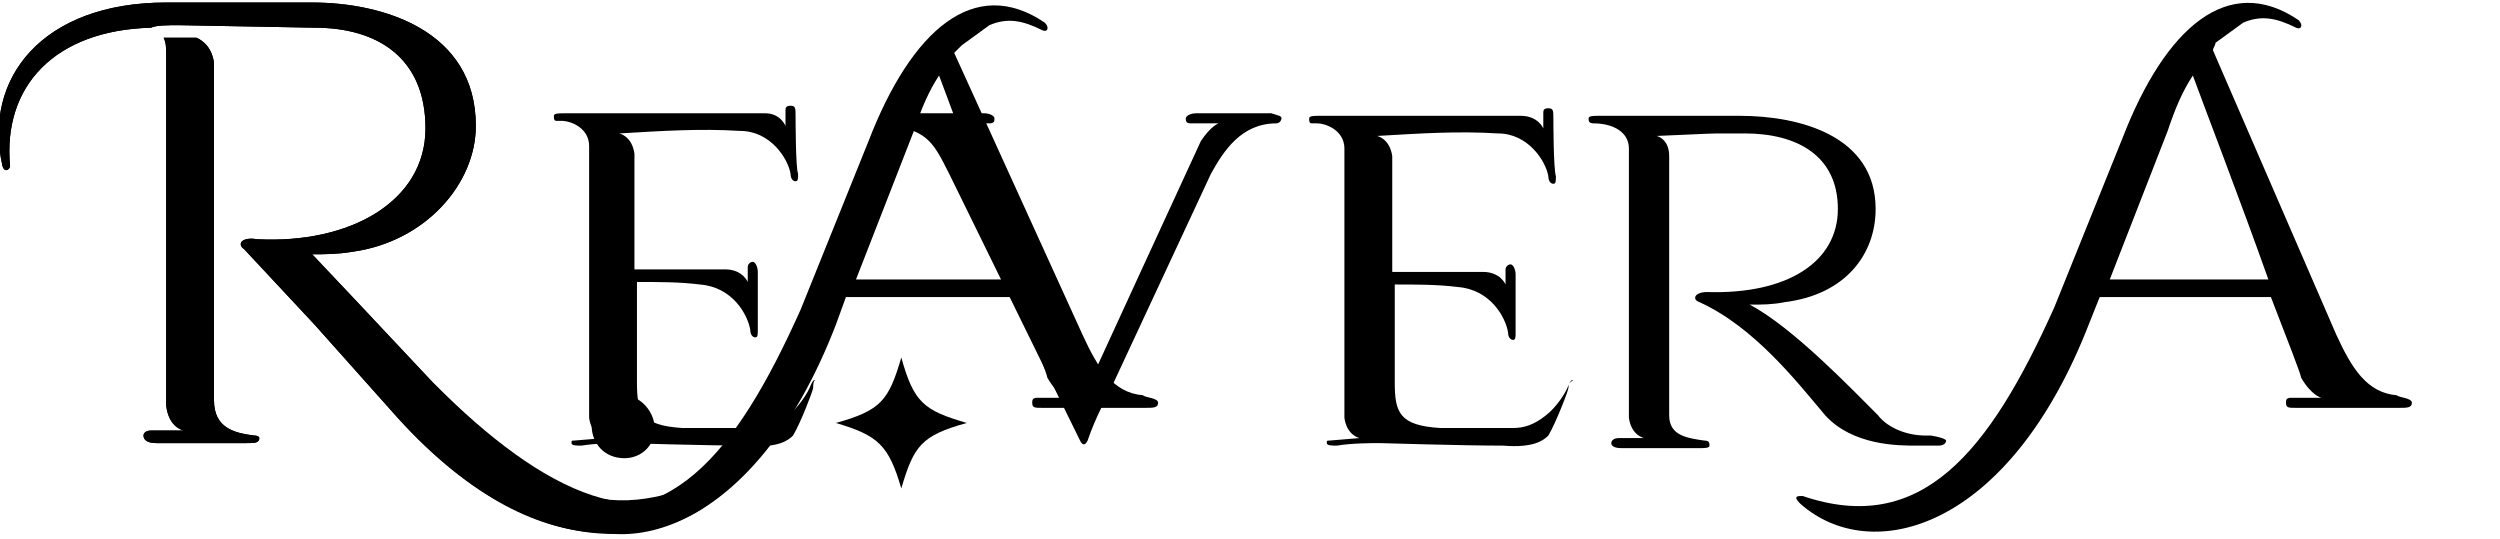
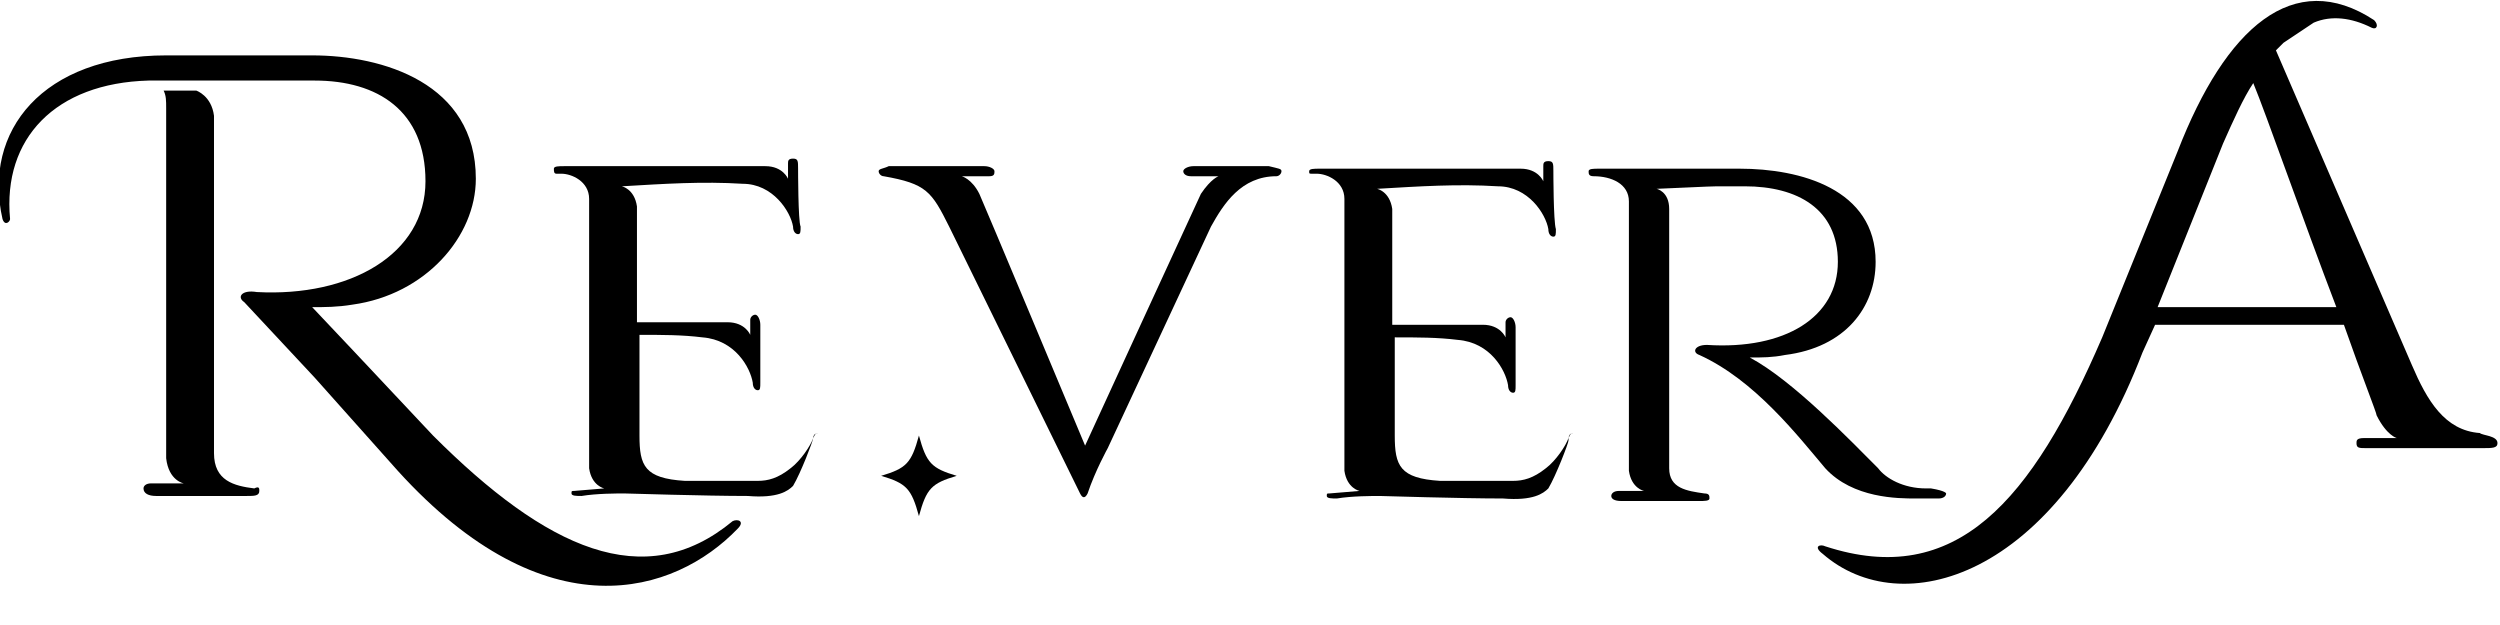
- <svg xmlns="http://www.w3.org/2000/svg" version="1.1" x="0px" y="0px" viewBox="0 0 99.3 21.4" style="enable-background:new 0 0 99.3 21.4;" xml:space="preserve">
-   <g id="Layer_1">
-     <g>
-       <path d="M29.3,18.9c-2,2.7-7.6,4.2-13.5-2.3l-3.3-3.7l-2.8-3c-0.3-0.2-0.1-0.5,0.5-0.4c3.7,0.2,6.7-1.5,6.7-4.4c0-2.8-1.9-4-4.4-4    L7.1,1C6.7,1,6.2,1,6,1.1C2.2,1.2,0.1,3.4,0.4,6.6c0,0.1-0.2,0.3-0.3,0c-0.8-3.5,1.6-6.5,6.5-6.5h5.8c2.8,0,6.5,1.1,6.5,4.9    c0,2.3-2,4.6-4.9,5c-0.6,0.1-1.1,0.1-1.6,0.1l1.7,1.8l3.1,3.3c4.5,4.5,6.7,6,11.9,3.4C29.3,18.6,29.6,18.7,29.3,18.9z M10.3,17.4    c0,0.2-0.2,0.2-0.5,0.2H6.2c-0.3,0-0.5-0.1-0.5-0.3c0-0.1,0.1-0.2,0.3-0.2h1.3c0,0-0.6-0.1-0.7-1c0,0,0-1,0-2.5    c0-4.1,0-11.4,0-11.4c0-0.3,0-0.5-0.1-0.7h1.3c0,0,0.6,0.2,0.7,1c0,0.1,0,9.8,0,10.8v2.6c0,1.1,0.8,1.3,1.6,1.4    C10.3,17.3,10.3,17.4,10.3,17.4z" />
-       <path d="M23.5,16.9c0-0.7,0.5-1.2,1.1-1.2c0.8-0.1,1.5,0.7,1.4,1.5c-0.1,0.6-0.6,1-1.2,1C24,18.2,23.5,17.6,23.5,16.9z" />
-       <path d="M46,16c0,0.2-0.2,0.2-0.5,0.2h-4.1c-0.3,0-0.4,0-0.4-0.2c0-0.1,0-0.2,0.2-0.2h1.2c0,0-0.4-0.1-0.8-0.8    c0-0.1-0.5-1.4-1.2-3.2h-6.8l-0.4,1.1c-3.2,8.3-8.7,9.7-11.5,7.2c-0.3-0.3-0.1-0.3,0.1-0.3c4.7,1.6,7.4-1.7,10-7.5l2.7-6.7    c1.7-4.4,4.2-6.6,7-4.7c0.2,0.2,0.1,0.4-0.1,0.3c-0.8-0.4-1.4-0.5-2.1-0.2l-1.1,0.8c-0.1,0.1-0.2,0.2-0.3,0.3L43,13.3    c0.6,1.3,1.2,2.3,2.4,2.4C45.5,15.8,46,15.8,46,16z M40.3,11.1c-1.1-3.1-2.6-7-3-8.1c-0.4,0.6-0.7,1.3-1,2.2l-2.3,5.9H40.3z" />
+ <svg xmlns="http://www.w3.org/2000/svg" version="1.1" x="0px" y="0px" viewBox="0 0 99.3 24.8" style="enable-background:new 0 0 99.3 24.8;" xml:space="preserve">
+   <style type="text/css">
+ 	.st0{display:none;}
+ 	.st1{display:inline;}
+ </style>
+   <g id="Layer_1" class="st0">
+     <g class="st1">
+       <path d="M29.3,21c-2,2.7-7.6,4.2-13.5-2.3l-3.3-3.7l-2.8-3c-0.3-0.2-0.1-0.5,0.5-0.4c3.7,0.2,6.7-1.5,6.7-4.4c0-2.8-1.9-4-4.4-4    l-5.4,0c-0.4,0-0.9,0-1.2,0C2.2,3.3,0.1,5.5,0.4,8.7c0,0.1-0.2,0.3-0.3,0c-0.8-3.5,1.6-6.5,6.5-6.5h5.8c2.8,0,6.5,1.1,6.5,4.9    c0,2.3-2,4.6-4.9,5c-0.6,0.1-1.1,0.1-1.6,0.1l1.7,1.8l3.1,3.3c4.5,4.5,6.7,6,11.9,3.4C29.3,20.6,29.6,20.7,29.3,21z M10.3,19.5    c0,0.2-0.2,0.2-0.5,0.2H6.2c-0.3,0-0.5-0.1-0.5-0.3c0-0.1,0.1-0.2,0.3-0.2h1.3c0,0-0.6-0.1-0.7-1c0,0,0-1,0-2.5    c0-4.1,0-11.4,0-11.4c0-0.3,0-0.5-0.1-0.7h1.3c0,0,0.6,0.2,0.7,1c0,0.1,0,9.8,0,10.8V18c0,1.1,0.8,1.3,1.6,1.4    C10.3,19.3,10.3,19.4,10.3,19.5z" />
+       <path d="M23.7,18.9c0-0.6,0.4-1.1,1-1.1c0.6,0,1,0.4,1,1.1c0,0.6-0.4,1.1-1,1.1C24.1,20,23.7,19.5,23.7,18.9z" />
+       <path d="M48.6,17.6c0,0.2-0.2,0.2-0.6,0.2h-4.5c-0.3,0-0.4,0-0.4-0.2c0-0.1,0-0.2,0.3-0.2h1.3c0,0-0.4-0.1-0.8-0.9    c0-0.1-0.6-1.6-1.3-3.6h-7.5L34.5,14c-3.5,9.1-9.6,10.7-12.7,8c-0.4-0.3-0.1-0.4,0.1-0.3c5.2,1.7,8.2-1.8,11-8.3l3-7.4    c1.9-4.9,4.6-7.3,7.8-5.2c0.2,0.2,0.1,0.4-0.1,0.3c-0.8-0.4-1.6-0.5-2.3-0.2l-1.2,0.8C40,1.9,39.9,2,39.8,2.1l5.4,12.5    c0.6,1.4,1.3,2.6,2.7,2.7C48,17.3,48.6,17.3,48.6,17.6z M42.2,12.2c-1.3-3.4-2.8-7.7-3.3-8.9c-0.4,0.6-0.8,1.5-1.2,2.4l-2.6,6.5    H42.2z" />
    </g>
  </g>
  <g id="Layer_2">
    <g>
-       <path d="M32.3,15.4c0,0.1-0.5,1.4-0.8,1.9c-0.2,0.2-0.6,0.5-1.8,0.4c-1.7,0-4.8-0.1-4.9-0.1c-0.3,0-1.1,0-1.7,0.1    c-0.2,0-0.4,0-0.4-0.1c0-0.1,0-0.1,0.1-0.1l1.2-0.1c0,0-0.5-0.1-0.6-0.8V5.8c0-0.7-0.7-1-1.1-1l-0.2,0C22,4.8,22,4.7,22,4.6    c0-0.1,0.2-0.1,0.4-0.1h8C31,4.5,31.2,5,31.2,5l0-0.6c0-0.1,0-0.2,0.2-0.2c0.2,0,0.2,0.1,0.2,0.4c0,0,0,2.1,0.1,2.3    c0,0.2,0,0.3-0.1,0.3c-0.1,0-0.2-0.1-0.2-0.3c-0.1-0.6-0.8-1.7-2-1.7c-1.6-0.1-3.1,0-4.8,0.1c0,0,0.5,0.1,0.6,0.8c0,0,0,2.3,0,4.6    c1.2,0,2.4,0,3.6,0c0.7,0,0.9,0.5,0.9,0.5l0-0.6c0-0.1,0.1-0.2,0.2-0.2c0.1,0,0.2,0.2,0.2,0.4c0,0,0,2.1,0,2.3    c0,0.2,0,0.3-0.1,0.3c-0.1,0-0.2-0.1-0.2-0.3c-0.1-0.6-0.7-1.7-2-1.8c-0.8-0.1-1.6-0.1-2.5-0.1c0,2.1,0,4,0,4    c0,1.2,0.2,1.7,1.8,1.8c0.1,0,2.3,0,2.9,0c0.4,0,0.8-0.1,1.3-0.5c0.4-0.3,0.8-0.9,0.9-1.2c0.1-0.2,0.1-0.2,0.2-0.2    C32.3,15.1,32.3,15.3,32.3,15.4z" />
-       <path d="M50.9,4.7c0,0.1-0.1,0.2-0.2,0.2c-1.4,0-2.1,1.1-2.6,2L44,15.7c0,0-0.5,0.9-0.8,1.8c-0.1,0.2-0.2,0.2-0.3,0L37.7,6.9    c-0.7-1.4-0.9-1.7-2.6-2c-0.1,0-0.2-0.1-0.2-0.2s0.2-0.1,0.4-0.2h3.8c0.2,0,0.4,0.1,0.4,0.2c0,0.1,0,0.2-0.2,0.2h-1.1    c0,0,0.4,0.1,0.7,0.7c0.1,0.2,4.2,10,4.2,10s4.5-9.8,4.6-10c0.4-0.6,0.7-0.7,0.7-0.7h-1.1c-0.2,0-0.2-0.1-0.2-0.2    c0-0.1,0.2-0.2,0.4-0.2h3C50.8,4.6,50.9,4.6,50.9,4.7z" />
-       <path d="M62.3,15.4c0,0.1-0.5,1.4-0.8,1.9c-0.2,0.2-0.6,0.5-1.8,0.4c-1.7,0-4.8-0.1-4.9-0.1c-0.3,0-1.1,0-1.7,0.1    c-0.2,0-0.4,0-0.4-0.1c0-0.1,0-0.1,0.1-0.1l1.2-0.1c0,0-0.5-0.1-0.6-0.8V5.9c0-0.7-0.7-1-1.1-1l-0.2,0C52,4.9,52,4.8,52,4.7    c0-0.1,0.2-0.1,0.4-0.1h8c0.7,0,0.9,0.5,0.9,0.5l0-0.6c0-0.1,0-0.2,0.2-0.2c0.2,0,0.2,0.1,0.2,0.4c0,0,0,2,0.1,2.3    c0,0.2,0,0.3-0.1,0.3c-0.1,0-0.2-0.1-0.2-0.3c-0.1-0.6-0.8-1.7-2-1.7c-1.6-0.1-3.1,0-4.8,0.1c0,0,0.5,0.1,0.6,0.8c0,0,0,2.3,0,4.6    c1.2,0,2.4,0,3.6,0c0.7,0,0.9,0.5,0.9,0.5l0-0.6c0-0.1,0.1-0.2,0.2-0.2c0.1,0,0.2,0.2,0.2,0.4c0,0,0,2,0,2.3c0,0.2,0,0.3-0.1,0.3    c-0.1,0-0.2-0.1-0.2-0.3c-0.1-0.6-0.7-1.7-2-1.8c-0.8-0.1-1.6-0.1-2.5-0.1c0,2,0,3.9,0,3.9c0,1.2,0.2,1.7,1.8,1.8    c0.1,0,2.3,0,2.9,0c0.4,0,0.8-0.1,1.3-0.5c0.4-0.3,0.8-0.9,0.9-1.2c0.1-0.2,0.1-0.2,0.2-0.2C62.3,15.2,62.3,15.3,62.3,15.4z" />
-       <path d="M77.3,17.5c0,0.1-0.1,0.2-0.3,0.2h-0.9c-0.7,0-2.5,0-3.6-1.2c-1.1-1.3-2.8-3.5-5-4.5v0c-0.3-0.1-0.2-0.4,0.3-0.4    C71,11.7,73,10.4,73,8.3c0-2.1-1.6-3-3.7-3c0,0-0.9,0-1.1,0c-0.1,0-0.2,0-2.4,0.1c0,0,0.5,0.1,0.5,0.8c0,0.1,0,10.3,0,10.3    c0,0.8,0.7,0.9,1.4,1c0.2,0,0.2,0.1,0.2,0.2c0,0.1-0.2,0.1-0.4,0.1h-3.1c-0.3,0-0.4-0.1-0.4-0.2c0-0.1,0.1-0.2,0.3-0.2h1    c0,0-0.5-0.1-0.6-0.8c0,0,0-10.7,0-10.7c0-0.7-0.7-1-1.4-1c-0.2,0-0.2-0.1-0.2-0.2s0.2-0.1,0.4-0.1h5.6c2.4,0,5.4,0.8,5.4,3.7    c0,1.8-1.2,3.4-3.6,3.7c-0.5,0.1-0.9,0.1-1.4,0.1c1.7,0.9,4,3.3,5.1,4.4c0.3,0.4,1,0.8,1.9,0.8l0.2,0    C77.3,17.4,77.3,17.5,77.3,17.5z" />
+       <path d="M32.3,17.4c0,0.1-0.5,1.4-0.8,1.9c-0.2,0.2-0.6,0.5-1.8,0.4c-1.7,0-4.8-0.1-4.9-0.1c-0.3,0-1.1,0-1.7,0.1    c-0.2,0-0.4,0-0.4-0.1c0-0.1,0-0.1,0.1-0.1l1.2-0.1c0,0-0.5-0.1-0.6-0.8V7.9c0-0.7-0.7-1-1.1-1l-0.2,0C22,6.9,22,6.8,22,6.7    c0-0.1,0.2-0.1,0.4-0.1h8c0.7,0,0.9,0.5,0.9,0.5l0-0.6c0-0.1,0-0.2,0.2-0.2c0.2,0,0.2,0.1,0.2,0.4c0,0,0,2.1,0.1,2.3    c0,0.2,0,0.3-0.1,0.3c-0.1,0-0.2-0.1-0.2-0.3c-0.1-0.6-0.8-1.7-2-1.7c-1.6-0.1-3.1,0-4.8,0.1c0,0,0.5,0.1,0.6,0.8c0,0,0,2.3,0,4.6    c1.2,0,2.4,0,3.6,0c0.7,0,0.9,0.5,0.9,0.5l0-0.6c0-0.1,0.1-0.2,0.2-0.2c0.1,0,0.2,0.2,0.2,0.4c0,0,0,2.1,0,2.3    c0,0.2,0,0.3-0.1,0.3c-0.1,0-0.2-0.1-0.2-0.3c-0.1-0.6-0.7-1.7-2-1.8c-0.8-0.1-1.6-0.1-2.5-0.1c0,2.1,0,4,0,4    c0,1.2,0.2,1.7,1.8,1.8c0.1,0,2.3,0,2.9,0c0.4,0,0.8-0.1,1.3-0.5c0.4-0.3,0.8-0.9,0.9-1.2c0.1-0.2,0.1-0.2,0.2-0.2    C32.3,17.2,32.3,17.4,32.3,17.4z" />
+       <path d="M50.9,6.8c0,0.1-0.1,0.2-0.2,0.2c-1.4,0-2.1,1.1-2.6,2L44,17.8c0,0-0.5,0.9-0.8,1.8c-0.1,0.2-0.2,0.2-0.3,0L37.7,9    c-0.7-1.4-0.9-1.7-2.6-2c-0.1,0-0.2-0.1-0.2-0.2s0.2-0.1,0.4-0.2h3.8c0.2,0,0.4,0.1,0.4,0.2c0,0.1,0,0.2-0.2,0.2h-1.1    c0,0,0.4,0.1,0.7,0.7c0.1,0.2,4.2,10,4.2,10s4.5-9.8,4.6-10C48.1,7.1,48.4,7,48.4,7h-1.1C47.1,7,47,6.9,47,6.8    c0-0.1,0.2-0.2,0.4-0.2h3C50.8,6.7,50.9,6.7,50.9,6.8z" />
+       <path d="M62.3,17.5c0,0.1-0.5,1.4-0.8,1.9c-0.2,0.2-0.6,0.5-1.8,0.4c-1.7,0-4.8-0.1-4.9-0.1c-0.3,0-1.1,0-1.7,0.1    c-0.2,0-0.4,0-0.4-0.1c0-0.1,0-0.1,0.1-0.1l1.2-0.1c0,0-0.5-0.1-0.6-0.8V7.9c0-0.7-0.7-1-1.1-1l-0.2,0C52,6.9,52,6.9,52,6.8    c0-0.1,0.2-0.1,0.4-0.1h8c0.7,0,0.9,0.5,0.9,0.5l0-0.6c0-0.1,0-0.2,0.2-0.2c0.2,0,0.2,0.1,0.2,0.4c0,0,0,2,0.1,2.3    c0,0.2,0,0.3-0.1,0.3c-0.1,0-0.2-0.1-0.2-0.3c-0.1-0.6-0.8-1.7-2-1.7c-1.6-0.1-3.1,0-4.8,0.1c0,0,0.5,0.1,0.6,0.8c0,0,0,2.3,0,4.6    c1.2,0,2.4,0,3.6,0c0.7,0,0.9,0.5,0.9,0.5l0-0.6c0-0.1,0.1-0.2,0.2-0.2c0.1,0,0.2,0.2,0.2,0.4c0,0,0,2,0,2.3c0,0.2,0,0.3-0.1,0.3    c-0.1,0-0.2-0.1-0.2-0.3c-0.1-0.6-0.7-1.7-2-1.8c-0.8-0.1-1.6-0.1-2.5-0.1c0,2,0,3.9,0,3.9c0,1.2,0.2,1.7,1.8,1.8    c0.1,0,2.3,0,2.9,0c0.4,0,0.8-0.1,1.3-0.5c0.4-0.3,0.8-0.9,0.9-1.2c0.1-0.2,0.1-0.2,0.2-0.2C62.3,17.2,62.3,17.4,62.3,17.5z" />
+       <path d="M77.3,19.6c0,0.1-0.1,0.2-0.3,0.2h-0.9c-0.7,0-2.5,0-3.6-1.2c-1.1-1.3-2.8-3.5-5-4.5v0c-0.3-0.1-0.2-0.4,0.3-0.4    c3.1,0.2,5.2-1.1,5.2-3.3c0-2.1-1.6-3-3.7-3c0,0-0.9,0-1.1,0c-0.1,0-0.2,0-2.4,0.1c0,0,0.5,0.1,0.5,0.8c0,0.1,0,10.3,0,10.3    c0,0.8,0.7,0.9,1.4,1c0.2,0,0.2,0.1,0.2,0.2c0,0.1-0.2,0.1-0.4,0.1h-3.1c-0.3,0-0.4-0.1-0.4-0.2c0-0.1,0.1-0.2,0.3-0.2h1    c0,0-0.5-0.1-0.6-0.8c0,0,0-10.7,0-10.7c0-0.7-0.7-1-1.4-1c-0.2,0-0.2-0.1-0.2-0.2s0.2-0.1,0.4-0.1h5.6c2.4,0,5.4,0.8,5.4,3.7    c0,1.8-1.2,3.4-3.6,3.7c-0.5,0.1-0.9,0.1-1.4,0.1c1.7,0.9,4,3.3,5.1,4.4c0.3,0.4,1,0.8,1.9,0.8l0.2,0    C77.3,19.5,77.3,19.6,77.3,19.6z" />
    </g>
+     <path d="M99.2,17.6c0,0.2-0.2,0.2-0.6,0.2H94c-0.3,0-0.4,0-0.4-0.2c0-0.1,0-0.2,0.3-0.2h1.3c0,0-0.4-0.1-0.8-0.9   c0-0.1-0.6-1.6-1.3-3.6h-7.5L85.1,14c-3.5,9.1-9.6,10.7-12.7,8c-0.4-0.3-0.1-0.4,0.1-0.3c5.2,1.7,8.2-1.8,11-8.3l3-7.4   c1.9-4.9,4.6-7.3,7.8-5.2c0.2,0.2,0.1,0.4-0.1,0.3c-0.8-0.4-1.6-0.5-2.3-0.2l-1.2,0.8c-0.1,0.1-0.2,0.2-0.3,0.3l5.4,12.5   c0.6,1.4,1.3,2.6,2.7,2.7C98.6,17.3,99.2,17.3,99.2,17.6z M92.8,12.2c-1.3-3.4-2.8-7.7-3.3-8.9c-0.4,0.6-0.8,1.5-1.2,2.4l-2.6,6.5   H92.8z" />
    <g>
-       <path d="M33.2,16.8c1.8-0.5,2.1-0.9,2.6-2.6c0.5,1.8,0.9,2.1,2.6,2.6c-1.8,0.5-2.1,0.9-2.6,2.6C35.3,17.7,34.9,17.3,33.2,16.8z" />
+       <path d="M35,18.9c1-0.3,1.2-0.5,1.5-1.6c0.3,1.1,0.5,1.3,1.5,1.6c-1,0.3-1.2,0.5-1.5,1.6C36.2,19.4,36,19.2,35,18.9z" />
    </g>
-     <path d="M29.3,18.9c-2.5,2.6-7.6,4.2-13.5-2.3l-3.3-3.7l-2.8-3c-0.3-0.2-0.1-0.5,0.5-0.4c3.7,0.2,6.7-1.5,6.7-4.4   c0-2.8-1.9-4-4.4-4L7.1,1C6.7,1,6.2,1,6,1.1C2.2,1.2,0.1,3.4,0.4,6.6c0,0.1-0.2,0.3-0.3,0c-0.8-3.5,1.6-6.5,6.5-6.5h5.8   c2.8,0,6.5,1.1,6.5,4.9c0,2.3-2,4.6-4.9,5c-0.6,0.1-1.1,0.1-1.6,0.1l1.7,1.8l3.1,3.3c4.5,4.5,8.4,6.3,11.9,3.4   C29.3,18.6,29.6,18.7,29.3,18.9z M10.3,17.4c0,0.2-0.2,0.2-0.5,0.2H6.2c-0.3,0-0.5-0.1-0.5-0.3c0-0.1,0.1-0.2,0.3-0.2h1.3   c0,0-0.6-0.1-0.7-1c0,0,0-1,0-2.5c0-4.1,0-11.4,0-11.4c0-0.3,0-0.5-0.1-0.7h1.3c0,0,0.6,0.2,0.7,1c0,0.1,0,9.8,0,10.8v2.6   c0,1.1,0.8,1.3,1.6,1.4C10.3,17.3,10.3,17.4,10.3,17.4z" />
-     <path d="M95.8,16c0,0.2-0.2,0.2-0.5,0.2h-4.1c-0.3,0-0.4,0-0.4-0.2c0-0.1,0-0.2,0.2-0.2h1.2c0,0-0.4-0.1-0.8-0.8   c0-0.1-0.5-1.4-1.2-3.2h-6.8L83,12.8c-3.2,8.3-8.7,9.7-11.5,7.2c-0.3-0.3-0.1-0.3,0.1-0.3c4.7,1.6,7.4-1.7,10-7.5l2.7-6.7   c1.7-4.4,4.2-6.6,7-4.7c0.2,0.2,0.1,0.4-0.1,0.3c-0.8-0.4-1.4-0.5-2.1-0.2l-1.1,0.8C88,1.8,87.9,1.9,87.9,2l4.9,11.3   c0.6,1.3,1.2,2.3,2.4,2.4C95.3,15.8,95.8,15.8,95.8,16z M90.1,11.1c-1.1-3.1-2.6-7-3-8.1c-0.4,0.6-0.7,1.3-1,2.2l-2.3,5.9H90.1z" />
+     <path d="M29.3,21c-2.5,2.6-7.6,4.2-13.5-2.3l-3.3-3.7l-2.8-3c-0.3-0.2-0.1-0.5,0.5-0.4c3.7,0.2,6.7-1.5,6.7-4.4c0-2.8-1.9-4-4.4-4   l-5.4,0c-0.4,0-0.9,0-1.2,0C2.2,3.3,0.1,5.5,0.4,8.7c0,0.1-0.2,0.3-0.3,0c-0.8-3.5,1.6-6.5,6.5-6.5h5.8c2.8,0,6.5,1.1,6.5,4.9   c0,2.3-2,4.6-4.9,5c-0.6,0.1-1.1,0.1-1.6,0.1l1.7,1.8l3.1,3.3c4.5,4.5,8.4,6.3,11.9,3.4C29.3,20.6,29.6,20.7,29.3,21z M10.3,19.5   c0,0.2-0.2,0.2-0.5,0.2H6.2c-0.3,0-0.5-0.1-0.5-0.3c0-0.1,0.1-0.2,0.3-0.2h1.3c0,0-0.6-0.1-0.7-1c0,0,0-1,0-2.5   c0-4.1,0-11.4,0-11.4c0-0.3,0-0.5-0.1-0.7h1.3c0,0,0.6,0.2,0.7,1c0,0.1,0,9.8,0,10.8V18c0,1.1,0.8,1.3,1.6,1.4   C10.3,19.3,10.3,19.4,10.3,19.5z" />
  </g>
</svg>
